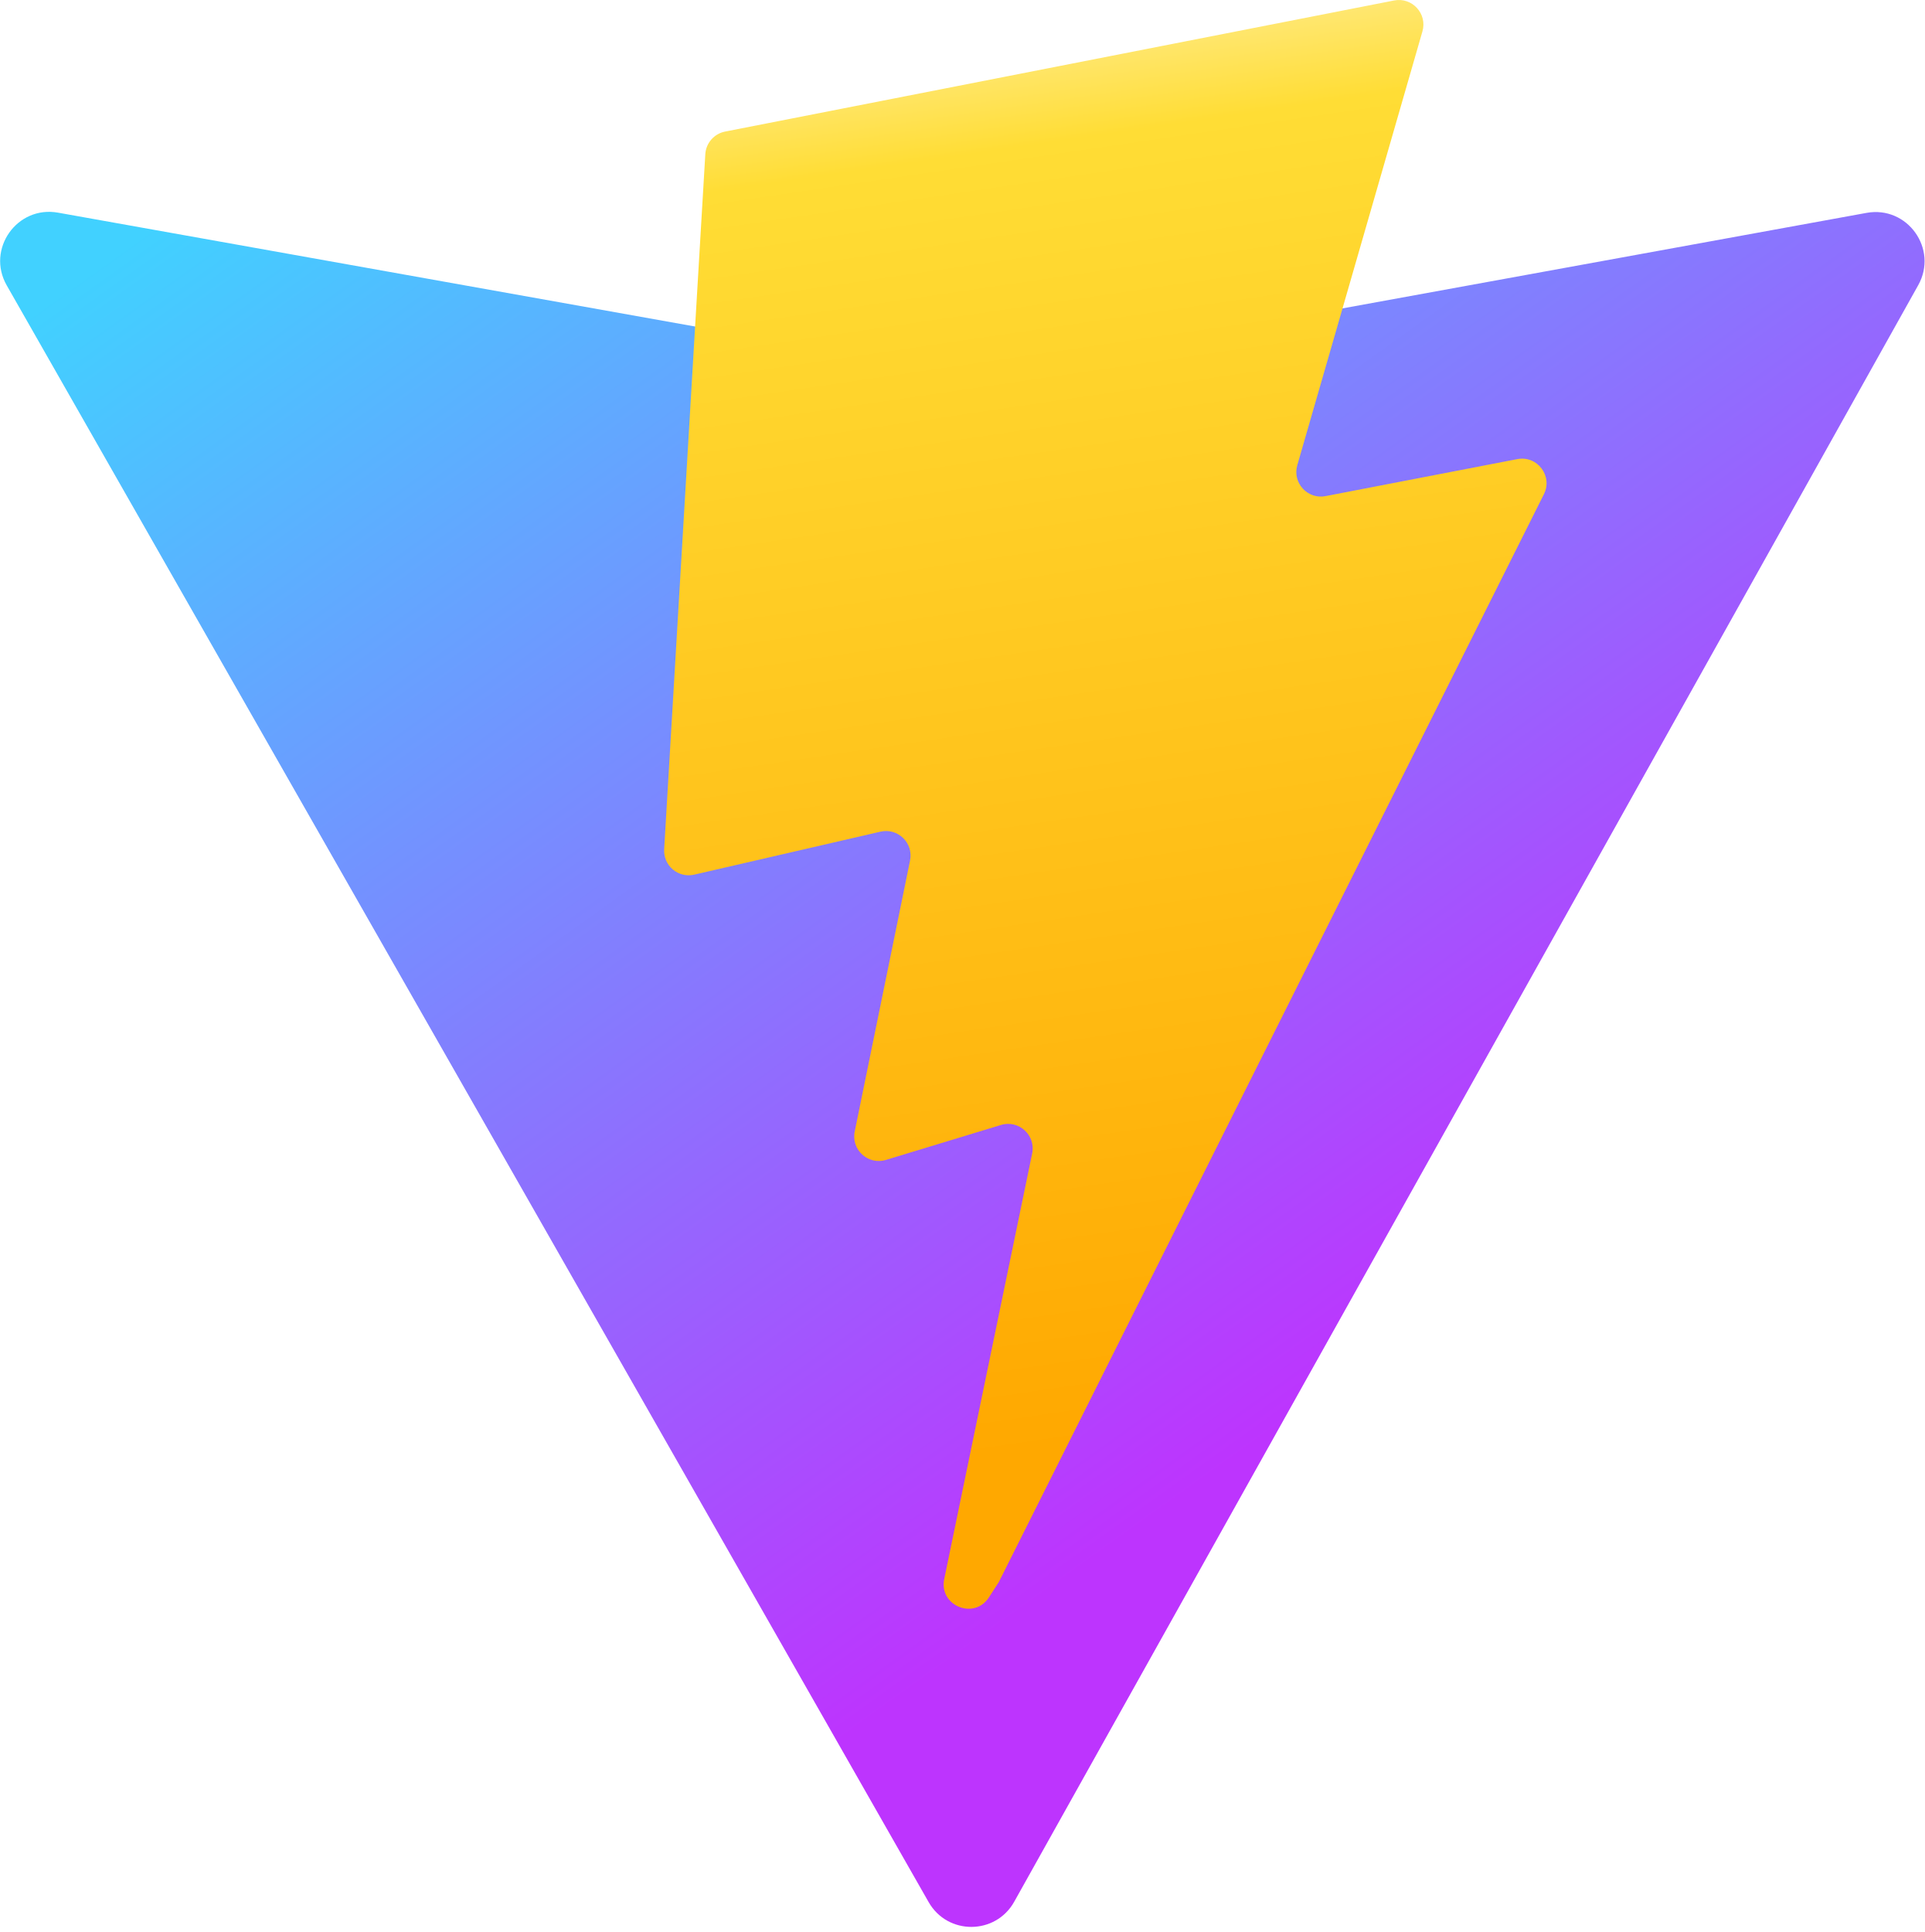
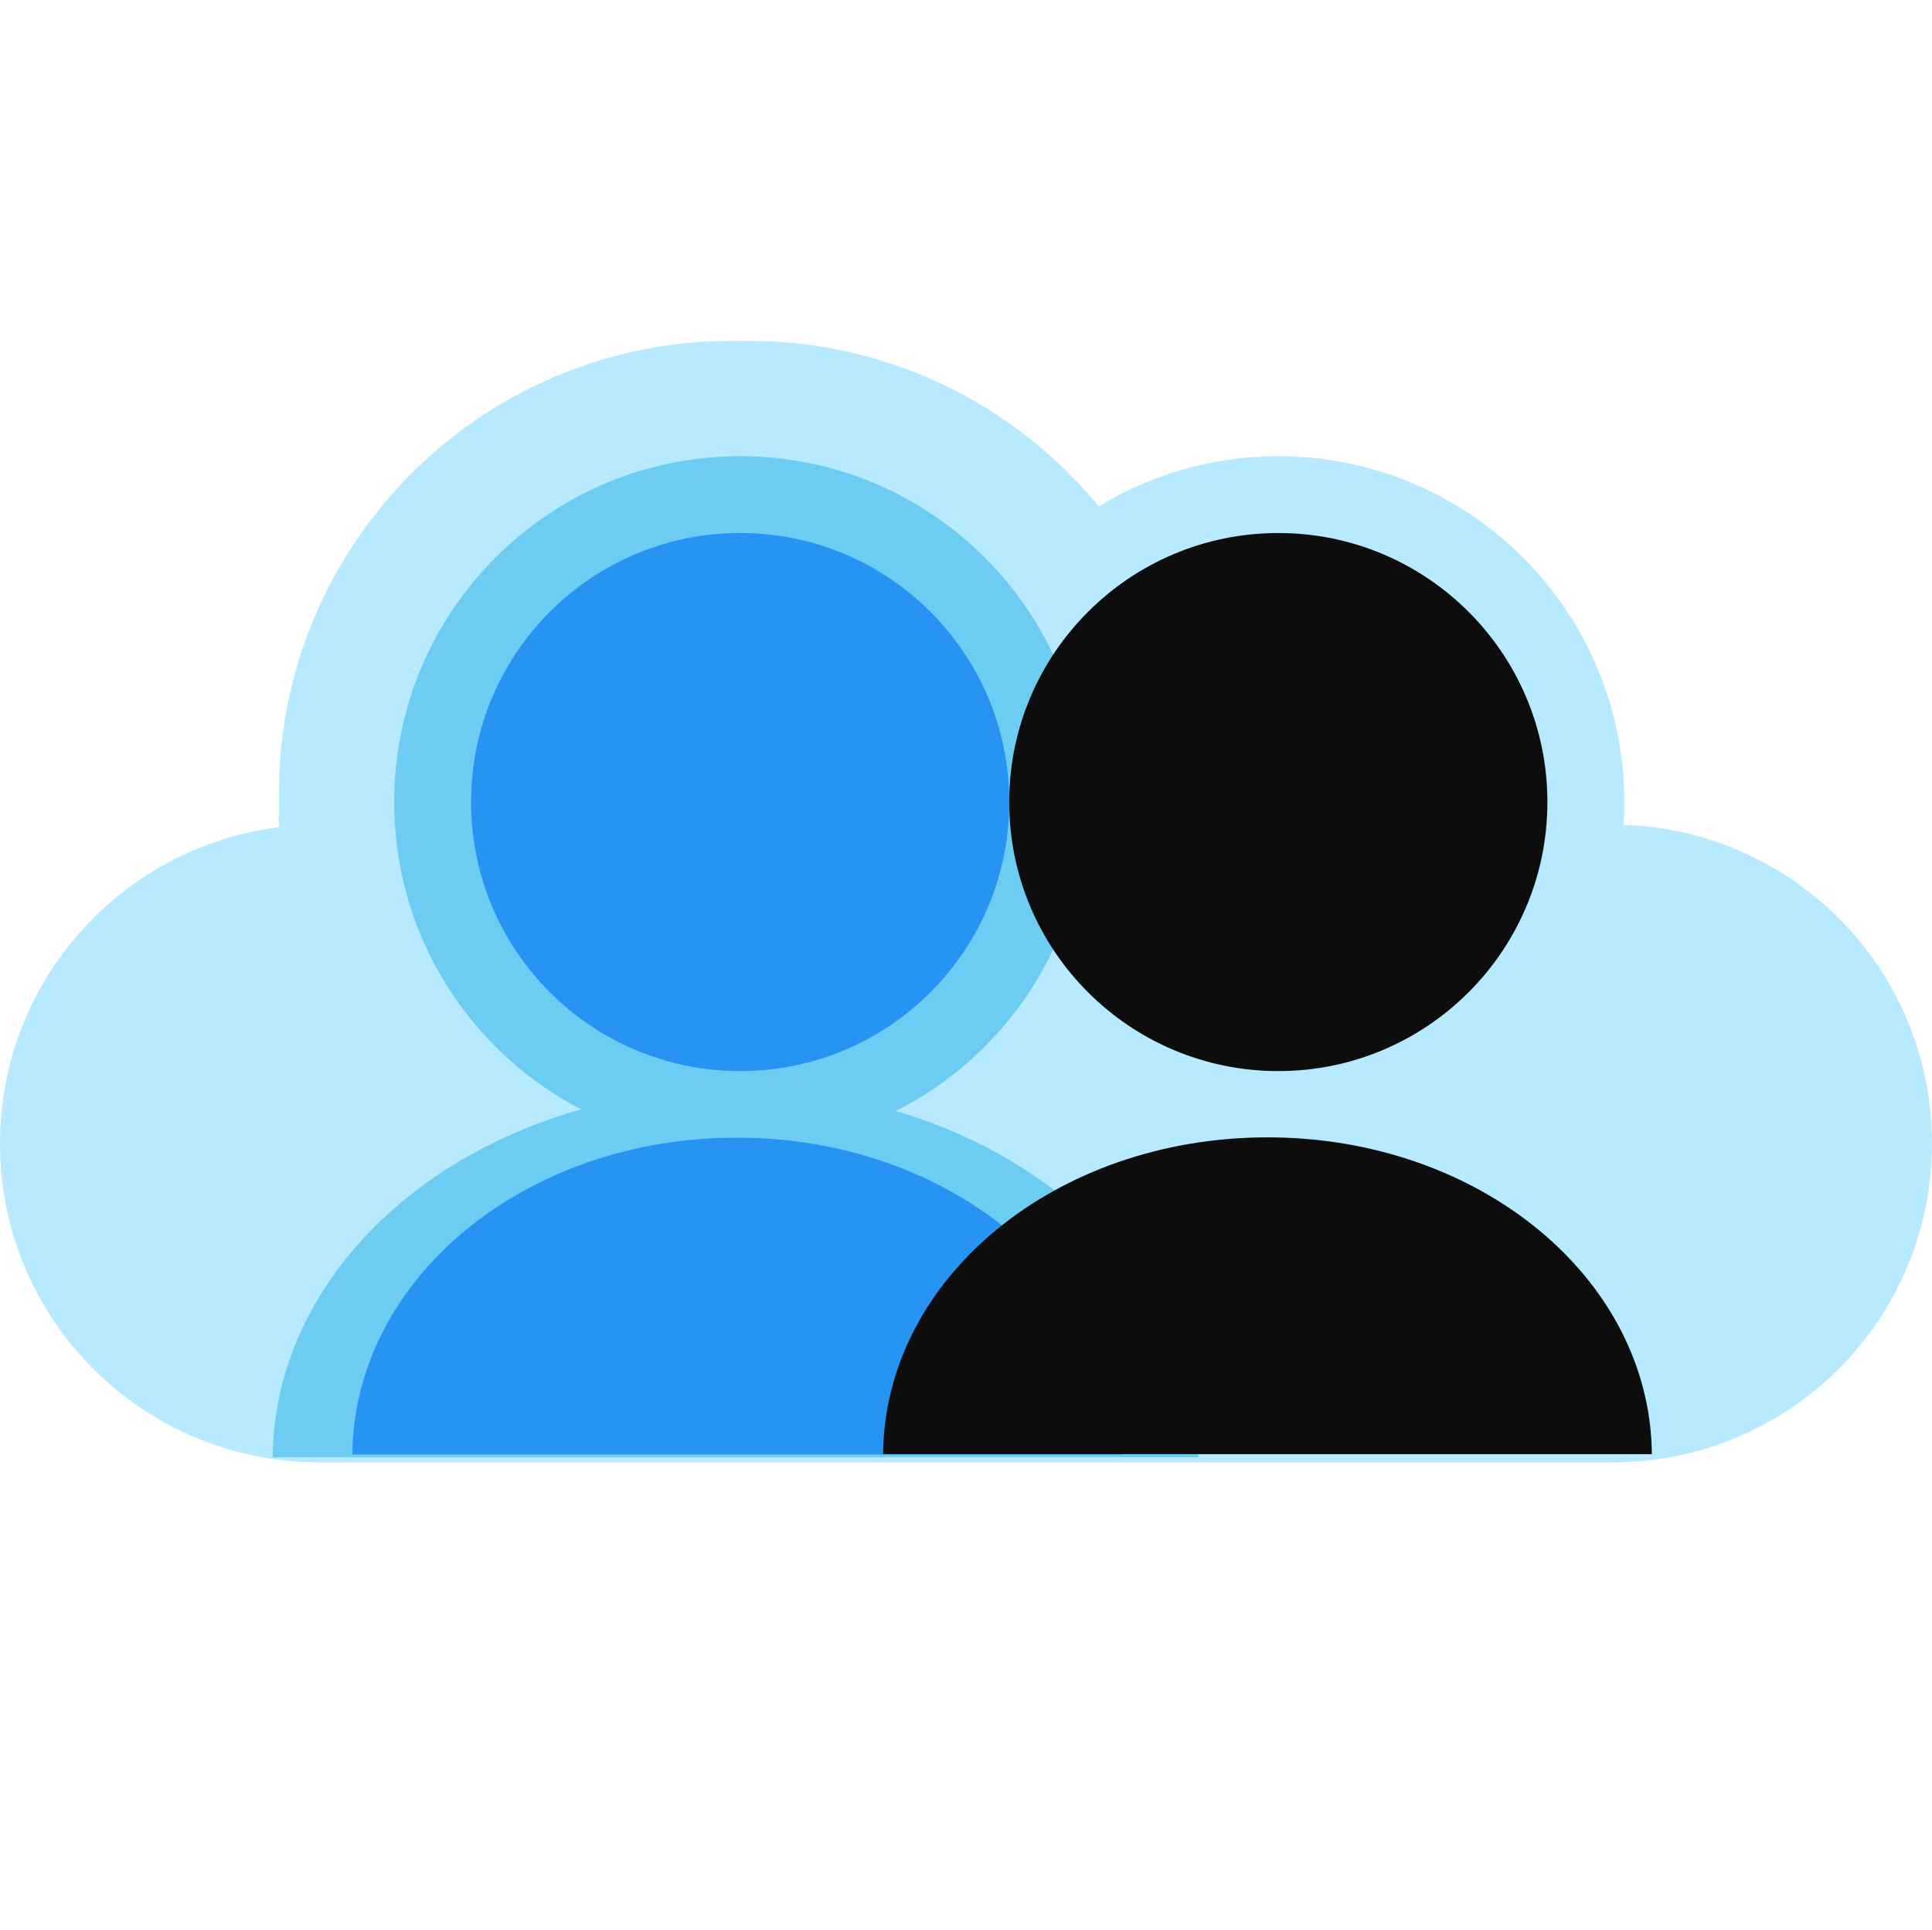
- <svg xmlns="http://www.w3.org/2000/svg" aria-hidden="true" role="img" class="iconify iconify--logos" width="31.88" height="32" preserveAspectRatio="xMidYMid meet" viewBox="0 0 256 257">
-   <defs>
-     <linearGradient id="IconifyId1813088fe1fbc01fb466" x1="-.828%" x2="57.636%" y1="7.652%" y2="78.411%">
-       <stop offset="0%" stop-color="#41D1FF" />
-       <stop offset="100%" stop-color="#BD34FE" />
-     </linearGradient>
-     <linearGradient id="IconifyId1813088fe1fbc01fb467" x1="43.376%" x2="50.316%" y1="2.242%" y2="89.03%">
-       <stop offset="0%" stop-color="#FFEA83" />
-       <stop offset="8.333%" stop-color="#FFDD35" />
-       <stop offset="100%" stop-color="#FFA800" />
-     </linearGradient>
-   </defs>
-   <path fill="url(#IconifyId1813088fe1fbc01fb466)" d="M255.153 37.938L134.897 252.976c-2.483 4.44-8.862 4.466-11.382.048L.875 37.958c-2.746-4.814 1.371-10.646 6.827-9.67l120.385 21.517a6.537 6.537 0 0 0 2.322-.004l117.867-21.483c5.438-.991 9.574 4.796 6.877 9.62Z" />
-   <path fill="url(#IconifyId1813088fe1fbc01fb467)" d="M185.432.063L96.44 17.501a3.268 3.268 0 0 0-2.634 3.014l-5.474 92.456a3.268 3.268 0 0 0 3.997 3.378l24.777-5.718c2.318-.535 4.413 1.507 3.936 3.838l-7.361 36.047c-.495 2.426 1.782 4.5 4.151 3.78l15.304-4.649c2.372-.72 4.652 1.36 4.15 3.788l-11.698 56.621c-.732 3.542 3.979 5.473 5.943 2.437l1.313-2.028l72.516-144.72c1.215-2.423-.88-5.186-3.54-4.672l-25.505 4.922c-2.396.462-4.435-1.77-3.759-4.114l16.646-57.705c.677-2.35-1.37-4.583-3.769-4.113Z" />
+ <svg xmlns="http://www.w3.org/2000/svg" width="251.296" height="251" viewBox="0 0 66.489 66.41" version="1.1" id="svg5">
+   <defs id="defs2" />
+   <g id="layer1" transform="translate(-32.20562,-57.85768)">
+     <g id="g1105" transform="translate(0.6387966,12.08117)">
+       <rect style="fill:#b7e9ff;fill-opacity:1;stroke:none;stroke-width:0.284;stroke-opacity:1" id="rect980" width="66.489" height="21.946" x="33.845" y="71.776" ry="10.973" transform="translate(-2.278401,2.390765)" />
+       <rect style="fill:#b7e9ff;fill-opacity:1;stroke:none;stroke-width:0.158;stroke-opacity:1" id="rect1106" width="31.75" height="31.75" x="43.442" y="55.12" ry="15.58" transform="translate(-2.278401,2.390765)" />
+       <rect style="fill:#b7e9ff;fill-opacity:1;stroke:none;stroke-width:0.268" id="rect1234-7" width="23.812" height="23.812" x="65.932" y="59.089" ry="11.906" transform="translate(-2.278401,2.390765)" />
+       <rect style="fill:#6dccf2;fill-opacity:1;stroke:none;stroke-width:0.268" id="rect1234-7-3-2" width="23.812" height="23.812" x="47.411" y="59.089" ry="11.906" transform="translate(-2.278401,2.390765)" />
+       <rect style="fill:#0d0d0d;fill-opacity:1;stroke:none;stroke-width:0.209" id="rect1234" width="18.521" height="18.521" x="68.577" y="61.734" ry="9.26" transform="translate(-2.278401,2.390765)" />
+       <path id="rect2846-5-5" style="fill:#6dccf2;fill-opacity:1;stroke:none;stroke-width:0.285;stroke-opacity:1" d="m 59.157,80.848 c -8.786,0 -15.866,5.656 -15.927,12.7 h 31.853 c -0.061,-7.044 -7.141,-12.7 -15.927,-12.7 z" transform="translate(-2.278401,2.390765)" />
+       <rect style="fill:#2793f2;fill-opacity:1;stroke:none;stroke-width:0.209" id="rect1234-7-3" width="18.521" height="18.521" x="50.057" y="61.734" ry="9.26" transform="translate(-2.278401,2.390765)" />
+       <path id="rect2846-5-6" style="fill:#2793f2;fill-opacity:1;stroke:none;stroke-width:0.241;stroke-opacity:1" d="m 59.201,82.547 c -7.297,0 -13.178,4.857 -13.228,10.906 H 72.429 C 72.378,87.404 66.498,82.547 59.201,82.547 Z" transform="translate(-2.278401,2.390765)" />
+       <path id="rect2846-5" style="fill:#0d0d0d;fill-opacity:1;stroke:none;stroke-width:0.241;stroke-opacity:1" d="m 77.465,82.536 c -7.297,0 -13.178,4.857 -13.228,10.906 h 26.456 c -0.051,-6.049 -5.931,-10.906 -13.228,-10.906 z" transform="translate(-2.278401,2.390765)" />
+     </g>
+     <g id="g174152" transform="translate(-2.278401,2.390765)" />
+     <text xml:space="preserve" style="font-style:normal;font-variant:normal;font-weight:bold;font-stretch:normal;font-size:7.761px;line-height:1.25;font-family:'Liberation Mono';-inkscape-font-specification:'Liberation Mono Bold';white-space:pre;inline-size:18.887;fill:#000000;fill-opacity:1;stroke:none;stroke-width:0.265" x="77.936" y="90.079" id="text5981-9" />
+   </g>
</svg>
